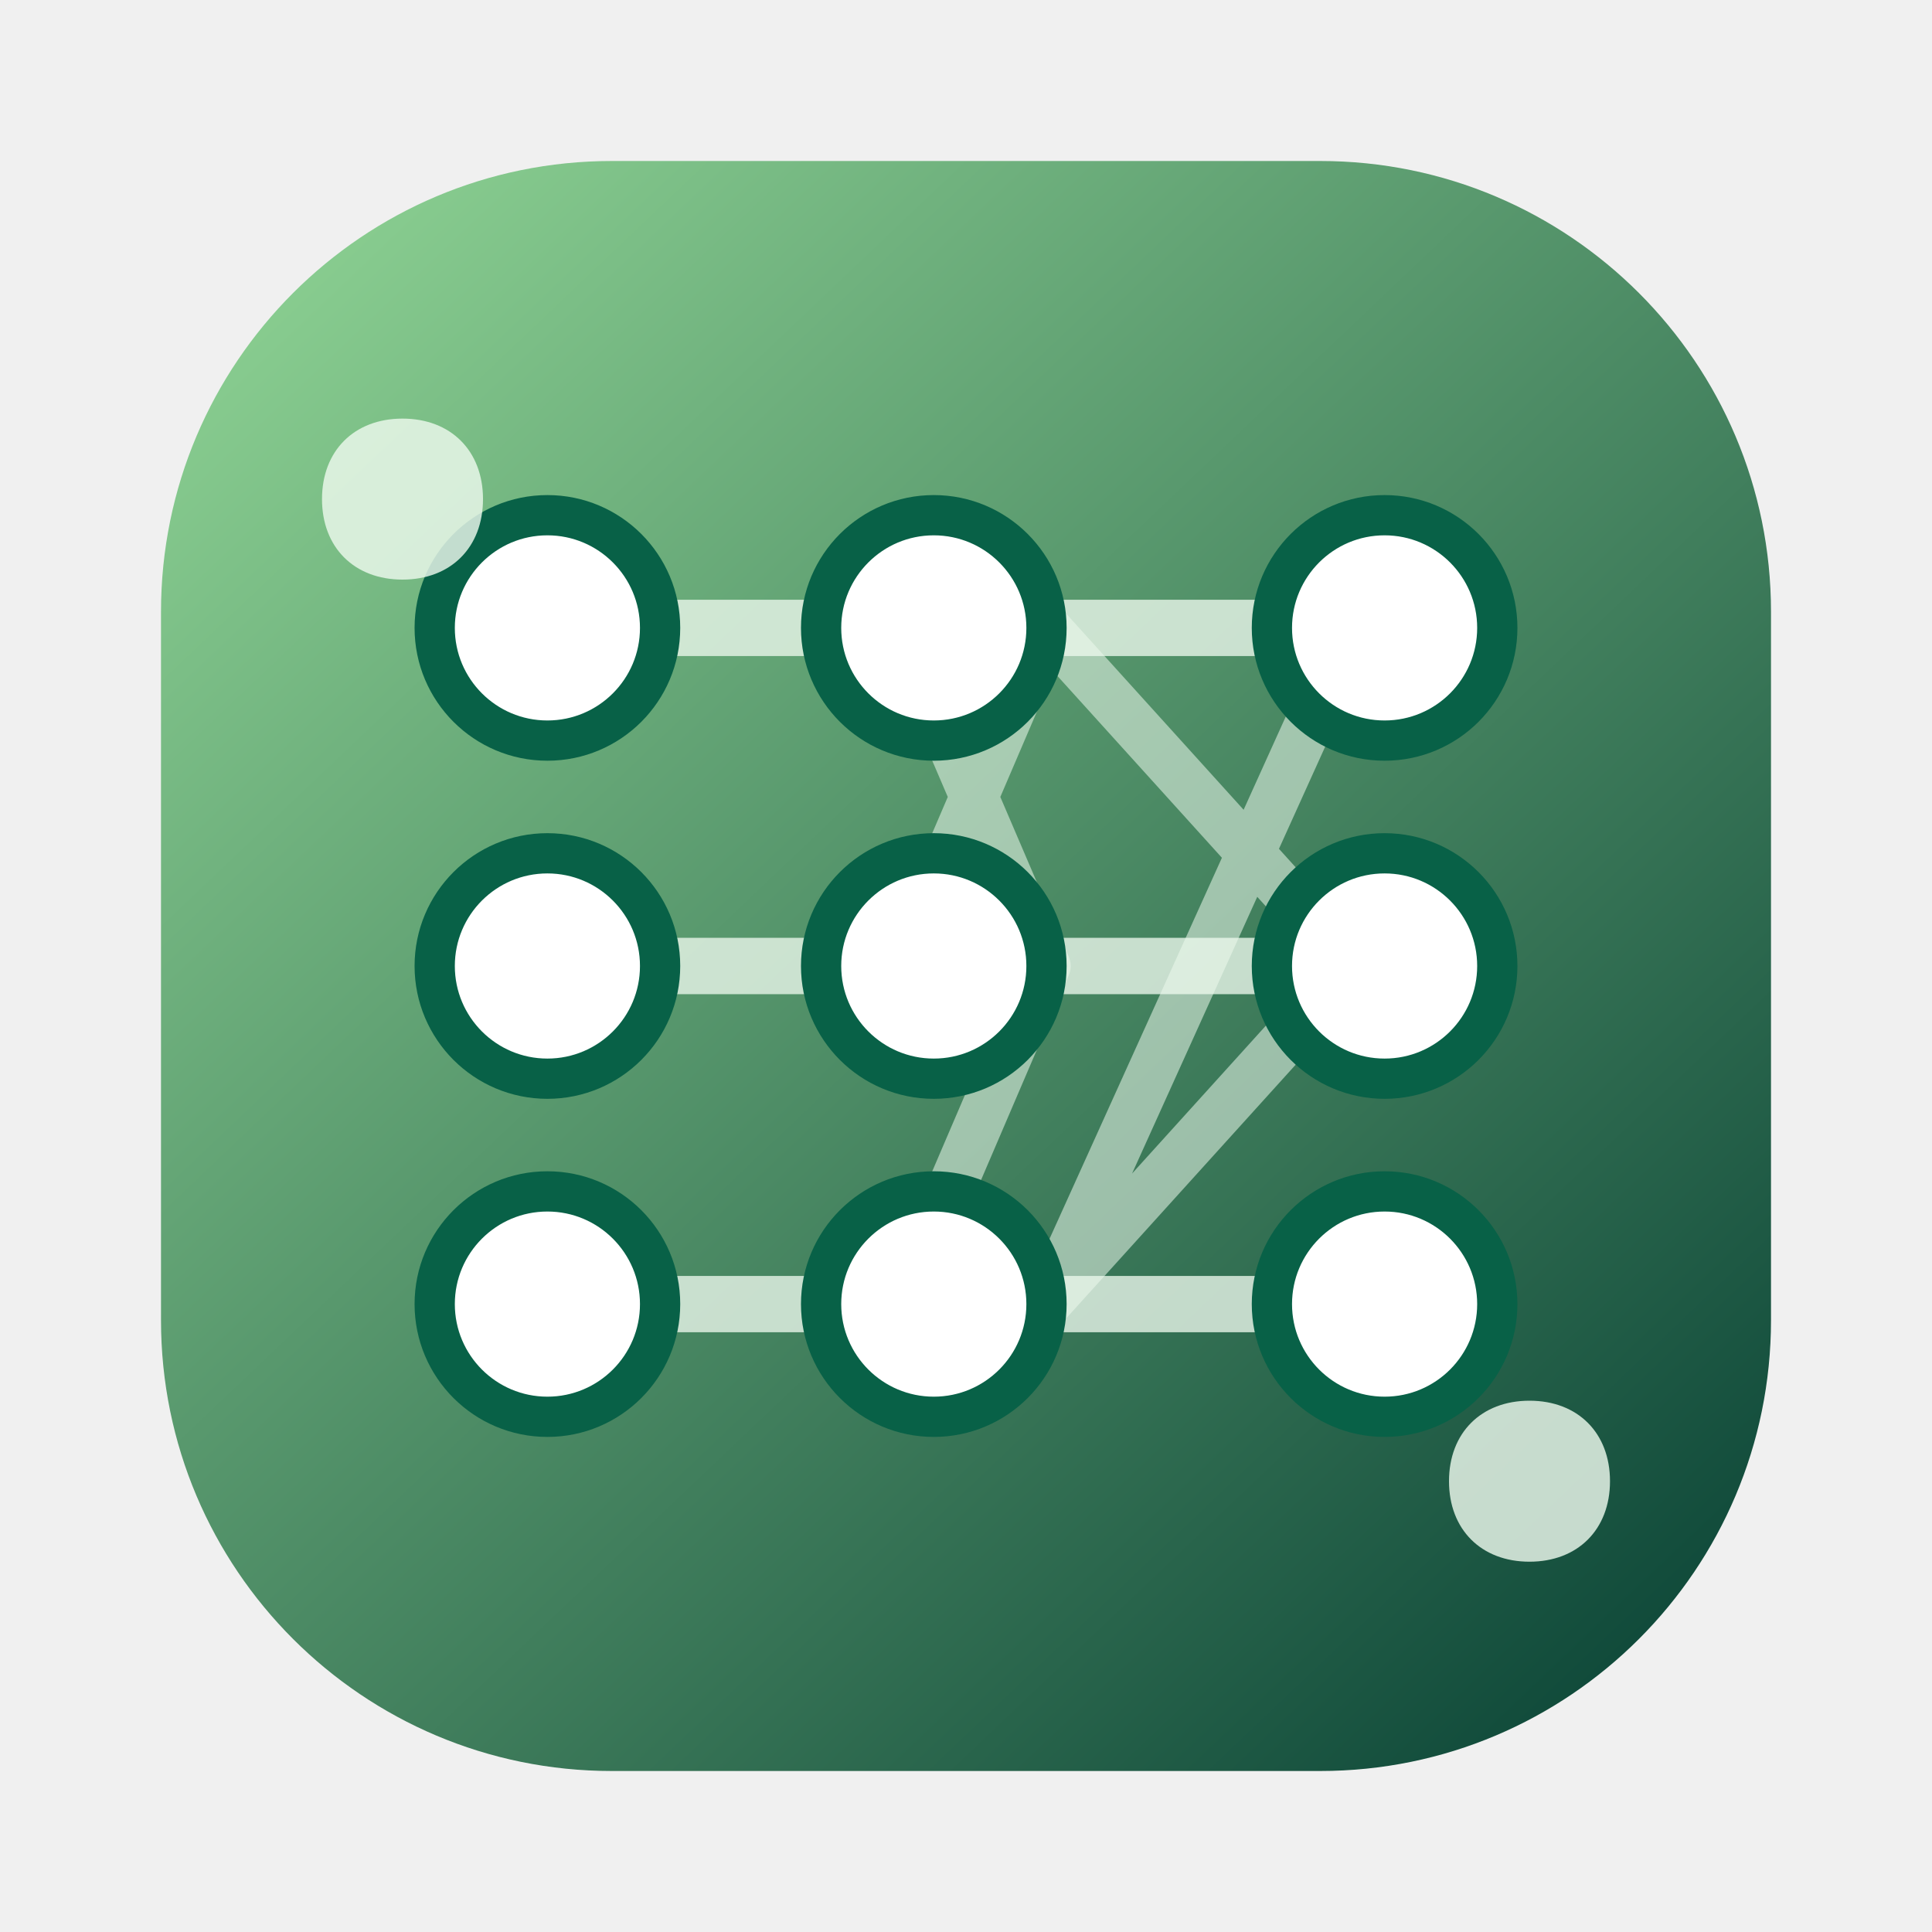
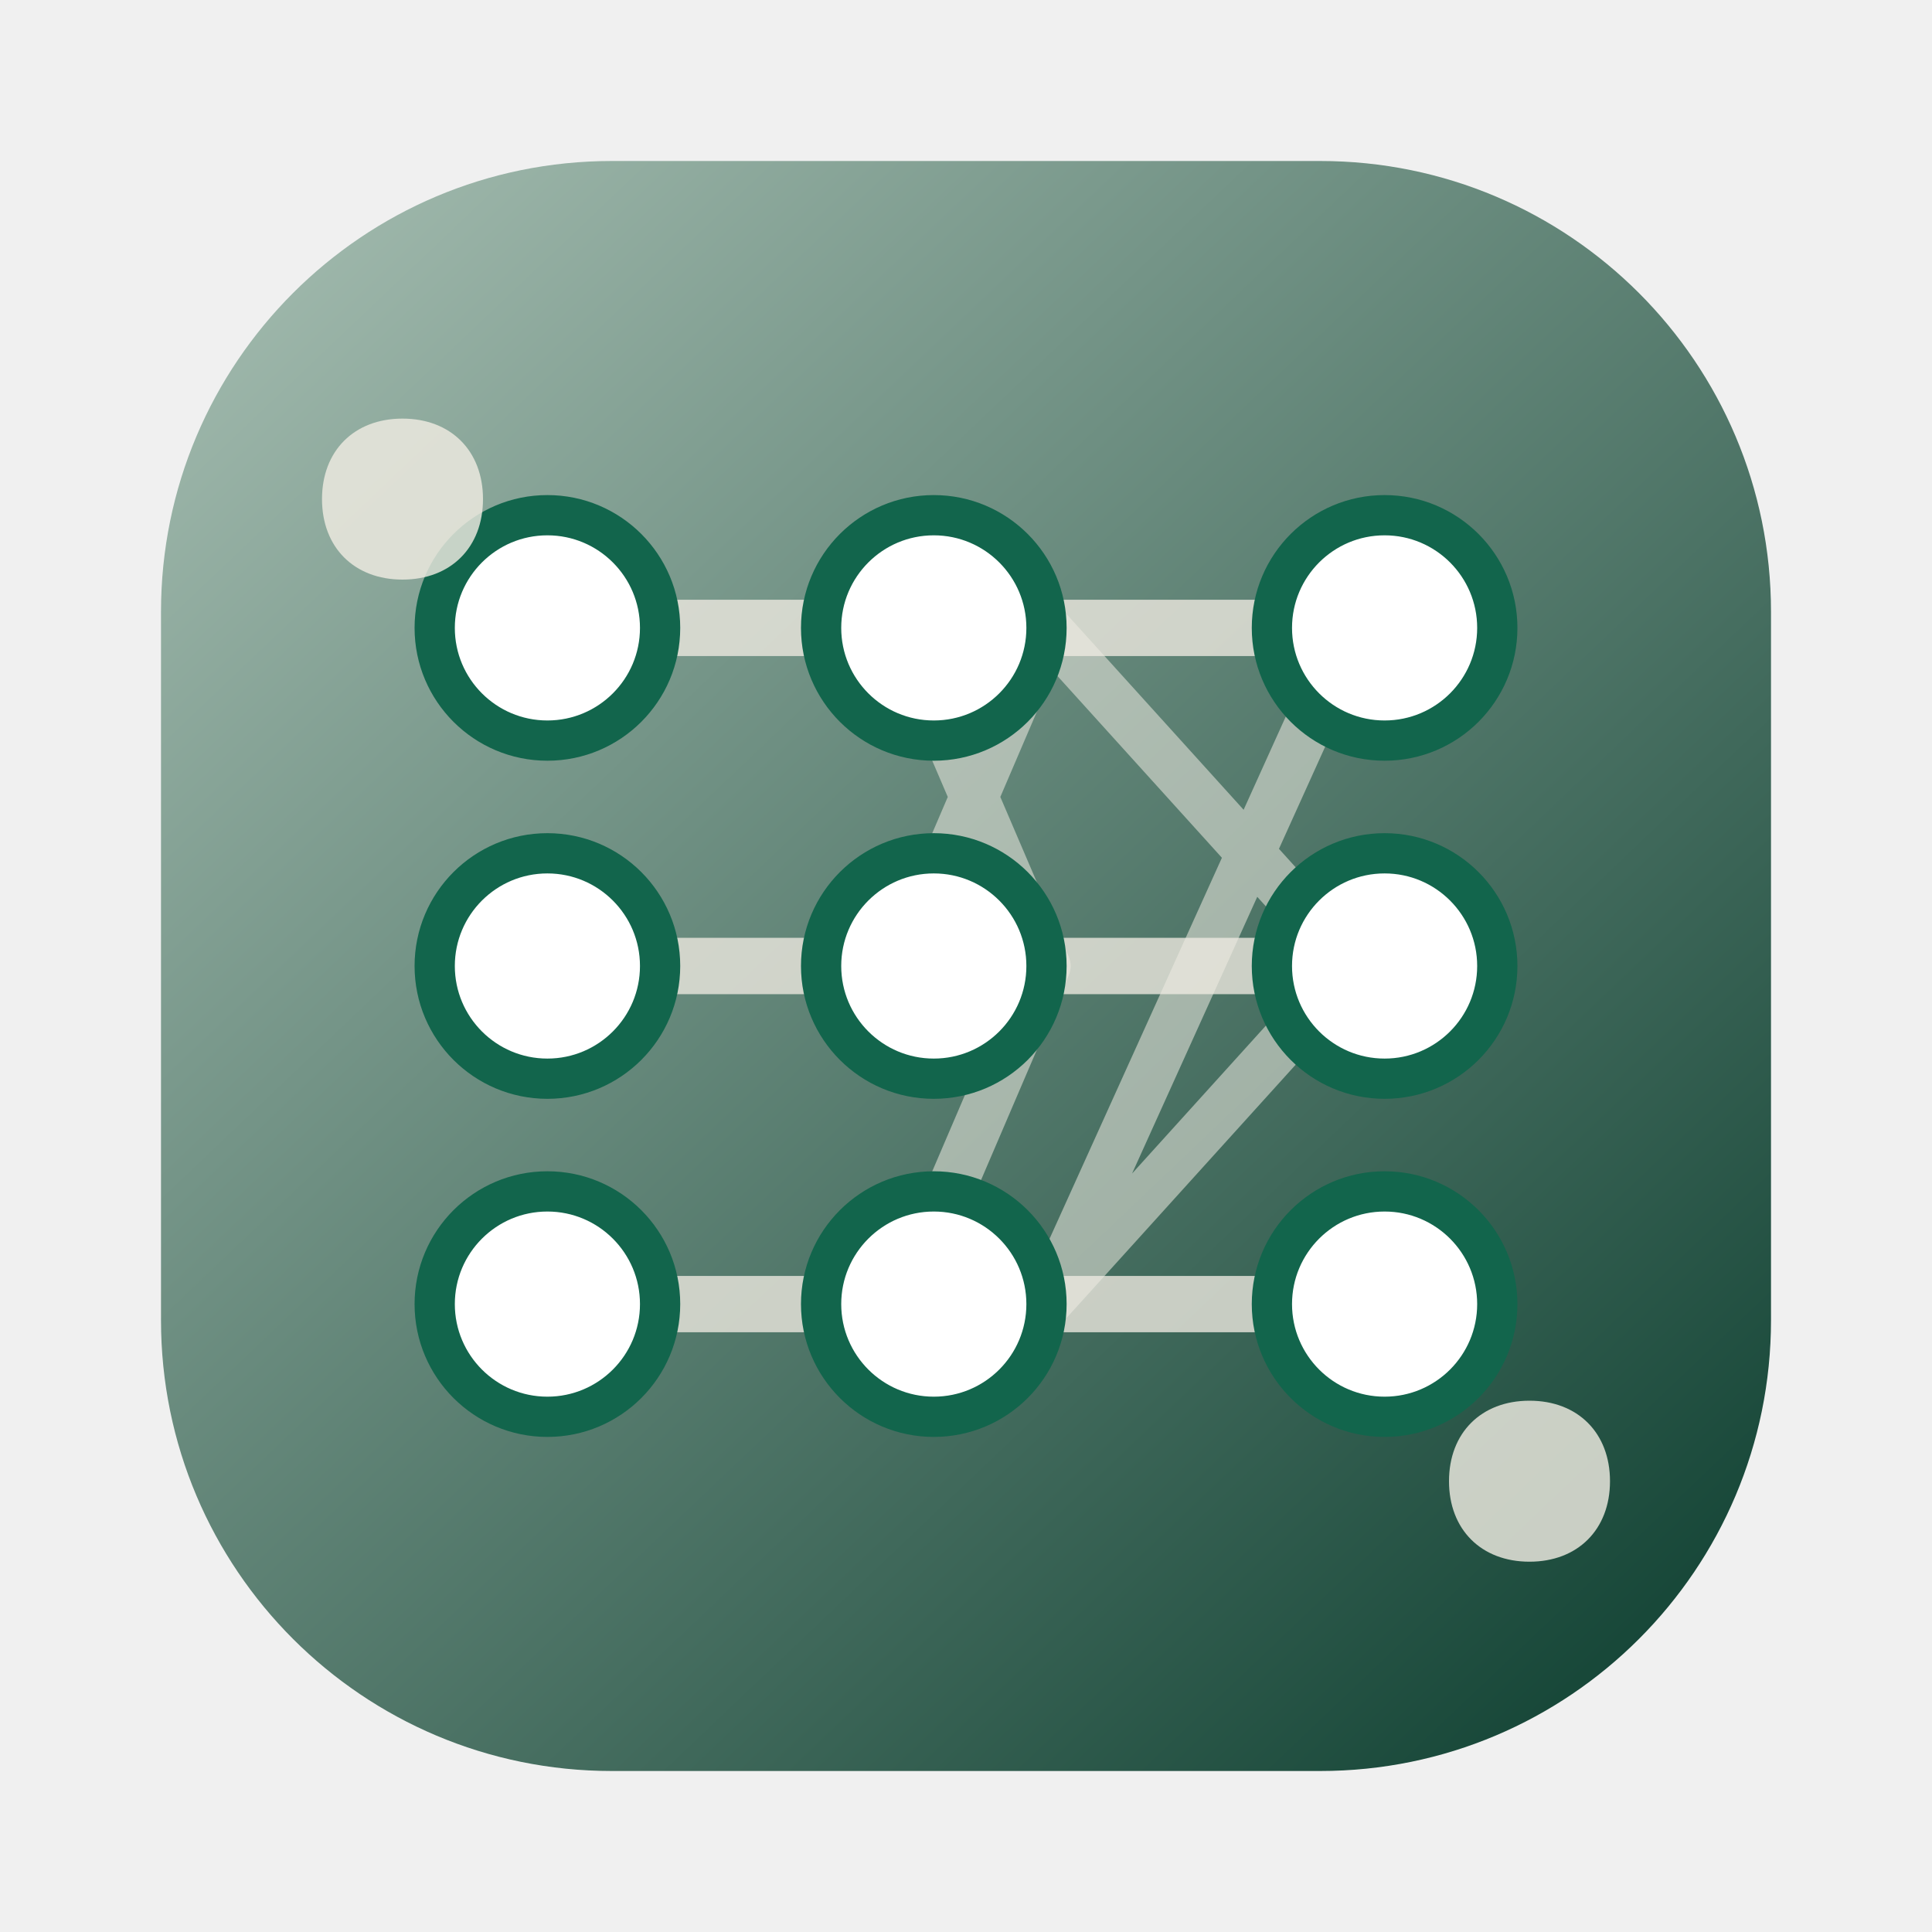
<svg xmlns="http://www.w3.org/2000/svg" viewBox="0 0 120 120" role="img" aria-labelledby="title">
  <defs>
    <linearGradient id="g" x1="11" y1="9" x2="108" y2="111" gradientUnits="userSpaceOnUse">
-       <stop offset="0" stop-color="#93d897" />
-       <stop offset="1" stop-color="#063f33" />
+       <stop offset="0" stop-color="#a9c0b4" />
+       <stop offset="1" stop-color="#0b3d2e" />
    </linearGradient>
  </defs>
  <rect x="10" y="10" width="100" height="100" rx="28" fill="url(#g)" />
-   <g stroke="#edf9ed" stroke-linecap="round" stroke-linejoin="round">
+   <g stroke="#efebe2" stroke-linecap="round" stroke-linejoin="round">
    <path d="M34 39h22M34 60h22M34 81h22M65 39h19M65 60h19M65 81h19" stroke-width="3.5" opacity=".78" />
    <path d="M56 39 65 60 56 81M56 60l9-21 19 21-19 21 19-42" stroke-width="3" opacity=".55" fill="none" />
  </g>
-   <g fill="#fff" stroke="#086147" stroke-width="2.5">
+   <g fill="#fff" stroke="#12654c" stroke-width="2.5">
    <circle cx="34" cy="39" r="7" />
    <circle cx="34" cy="60" r="7" />
    <circle cx="34" cy="81" r="7" />
    <circle cx="58" cy="39" r="7" />
    <circle cx="58" cy="60" r="7" />
    <circle cx="58" cy="81" r="7" />
    <circle cx="86" cy="39" r="7" />
    <circle cx="86" cy="60" r="7" />
    <circle cx="86" cy="81" r="7" />
  </g>
-   <path d="M25 26c3 0 5 2 5 5s-2 5-5 5-5-2-5-5 2-5 5-5Zm70 61c3 0 5 2 5 5s-2 5-5 5-5-2-5-5 2-5 5-5Z" fill="#edf9ed" opacity=".82" />
+   <path d="M25 26c3 0 5 2 5 5s-2 5-5 5-5-2-5-5 2-5 5-5Zm70 61c3 0 5 2 5 5s-2 5-5 5-5-2-5-5 2-5 5-5Z" fill="#efebe2" opacity=".82" />
</svg>
